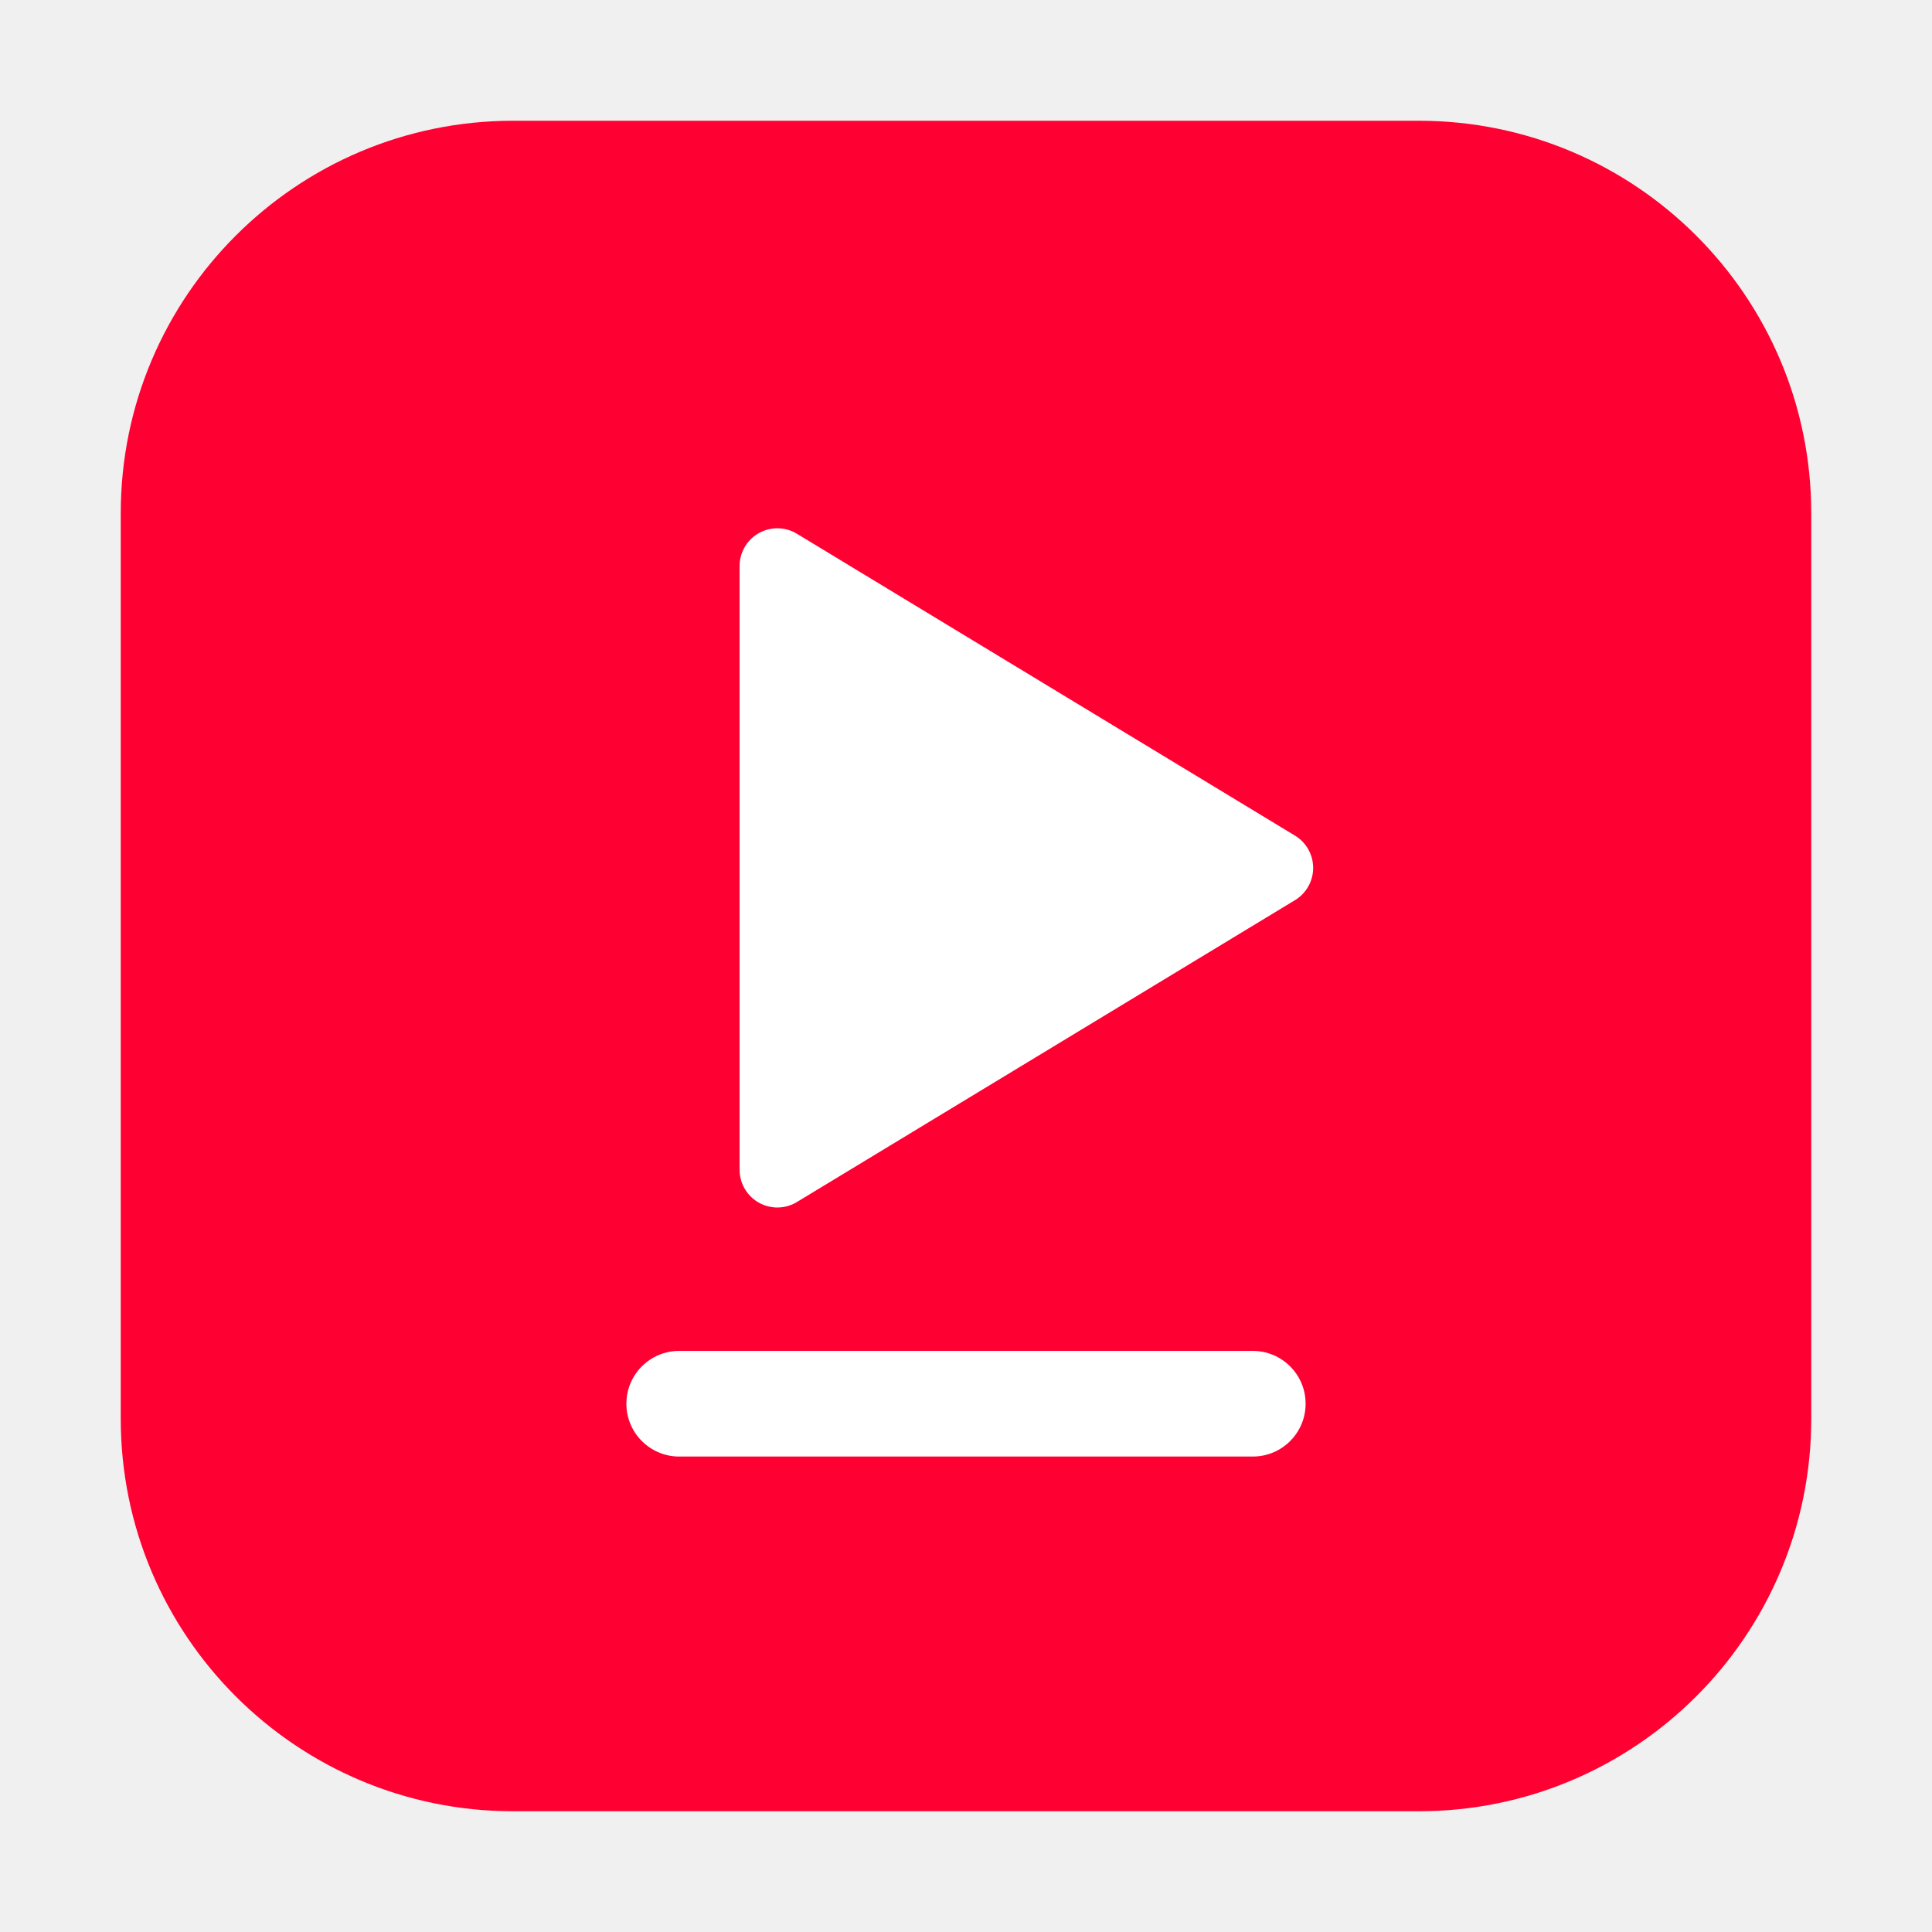
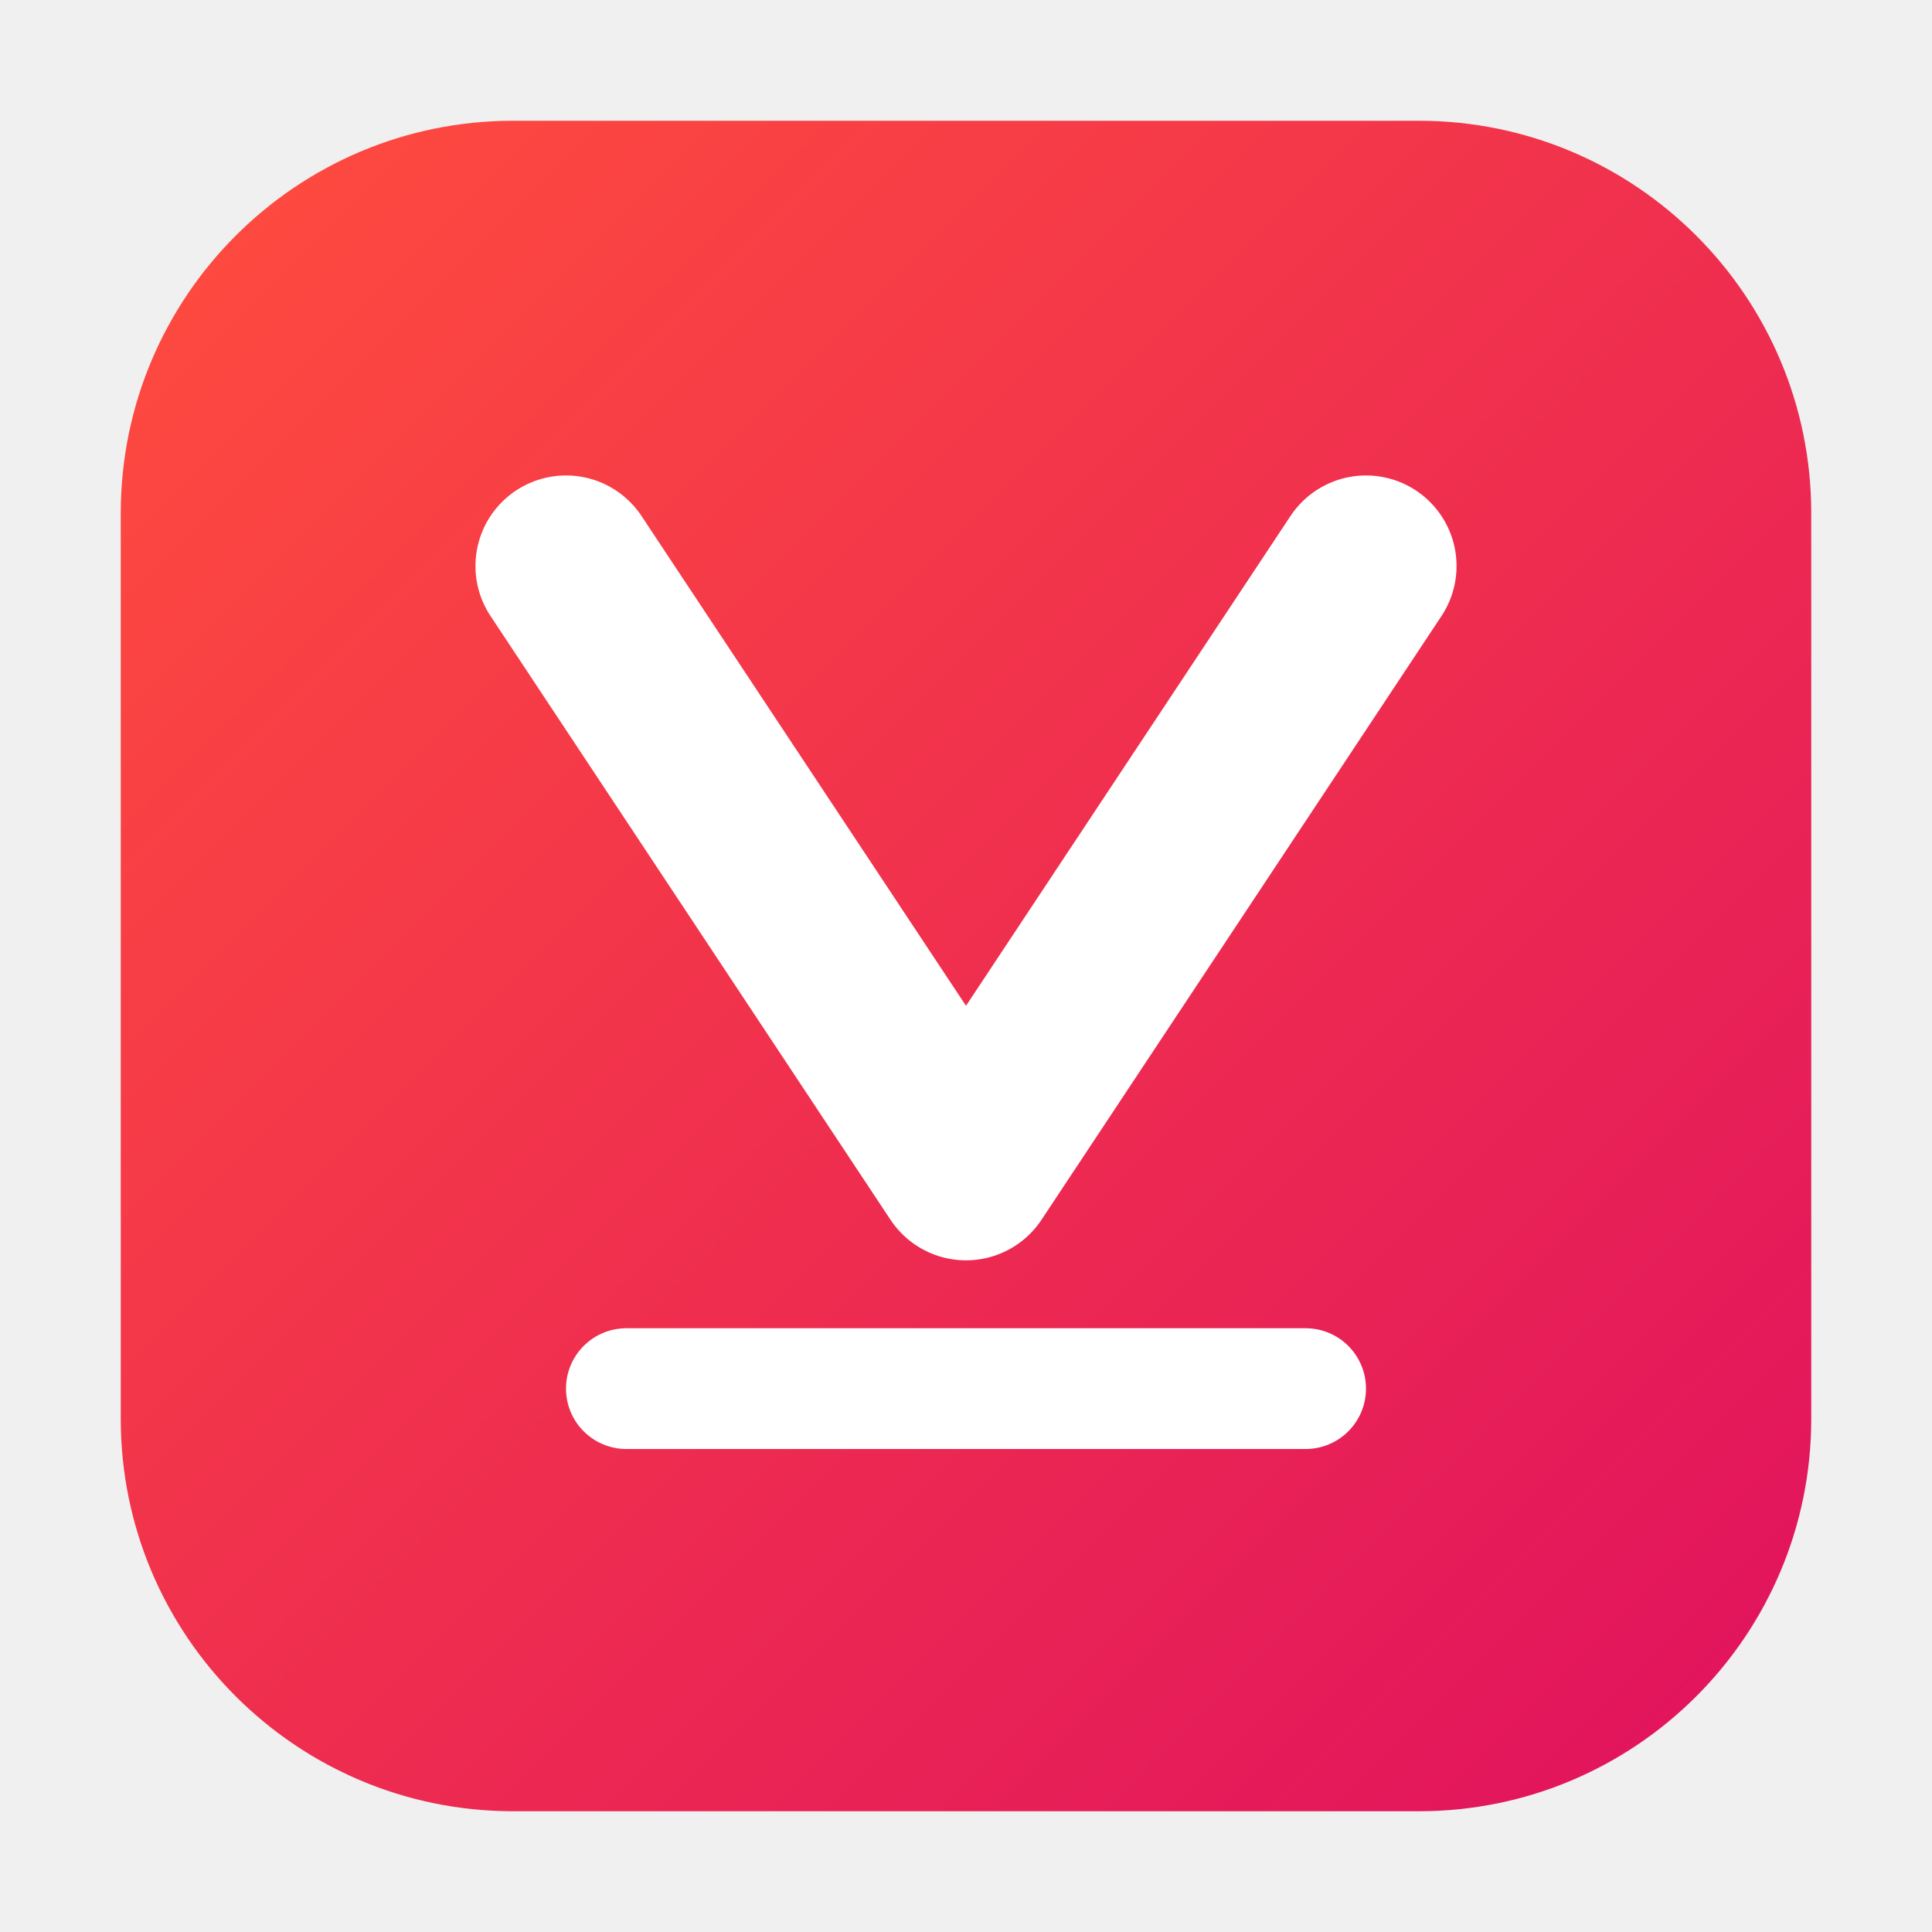
<svg xmlns="http://www.w3.org/2000/svg" viewBox="0 0 1024 1024">
-   <rect x="64" y="64" width="896" height="896" rx="208" fill="#FF0033" />
-   <path d="M412 300 L412 620 L676 460 Z" fill="#FFFFFF" stroke="#FFFFFF" stroke-width="40" stroke-linejoin="round" />
-   <rect x="332" y="716" width="360" height="56" rx="28" fill="#FFFFFF" />
+   <defs>
+     <linearGradient id="bg" x1="0" y1="0" x2="1" y2="1">
+       <stop offset="0" stop-color="#FF4D3D" />
+       <stop offset="1" stop-color="#E0115F" />
+     </linearGradient>
+   </defs>
+   <rect x="64" y="64" width="896" height="896" rx="208" fill="url(#bg)" />
+   <path d="M300 300 L512 620 L724 300" fill="none" stroke="#FFFFFF" stroke-width="96" stroke-linecap="round" stroke-linejoin="round" />
+   <rect x="300" y="704" width="424" height="64" rx="32" fill="#FFFFFF" />
</svg>
